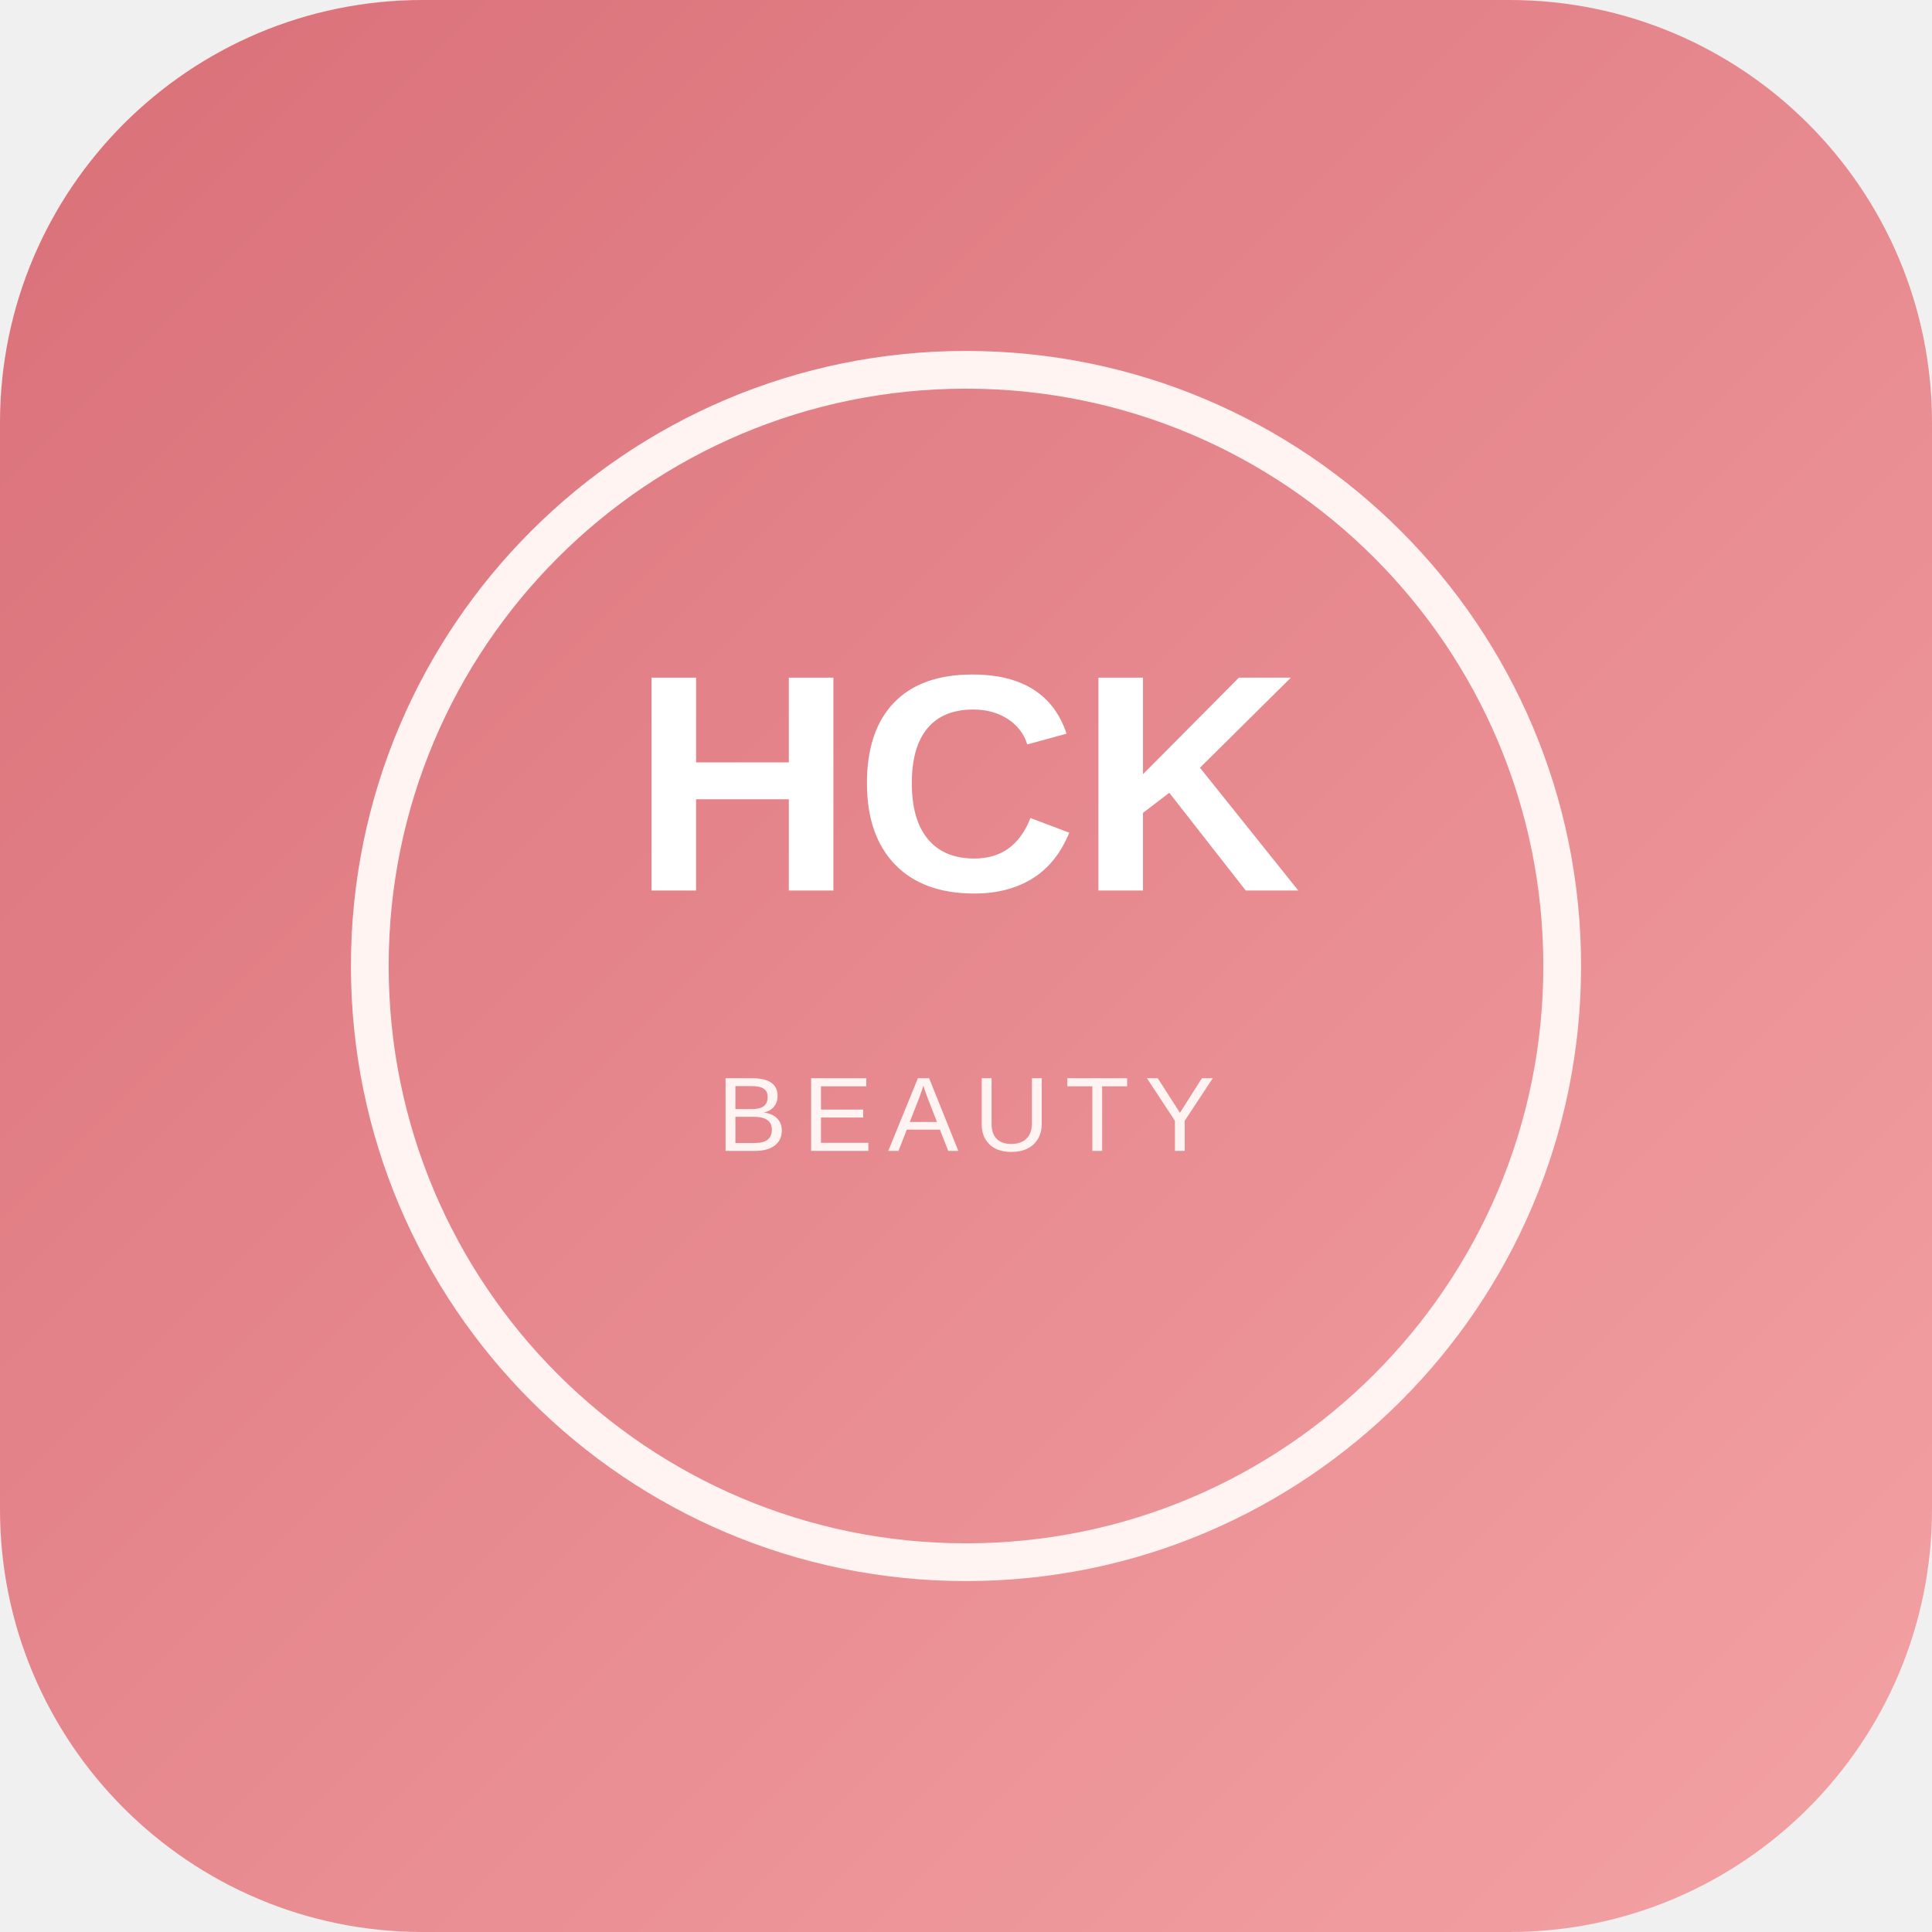
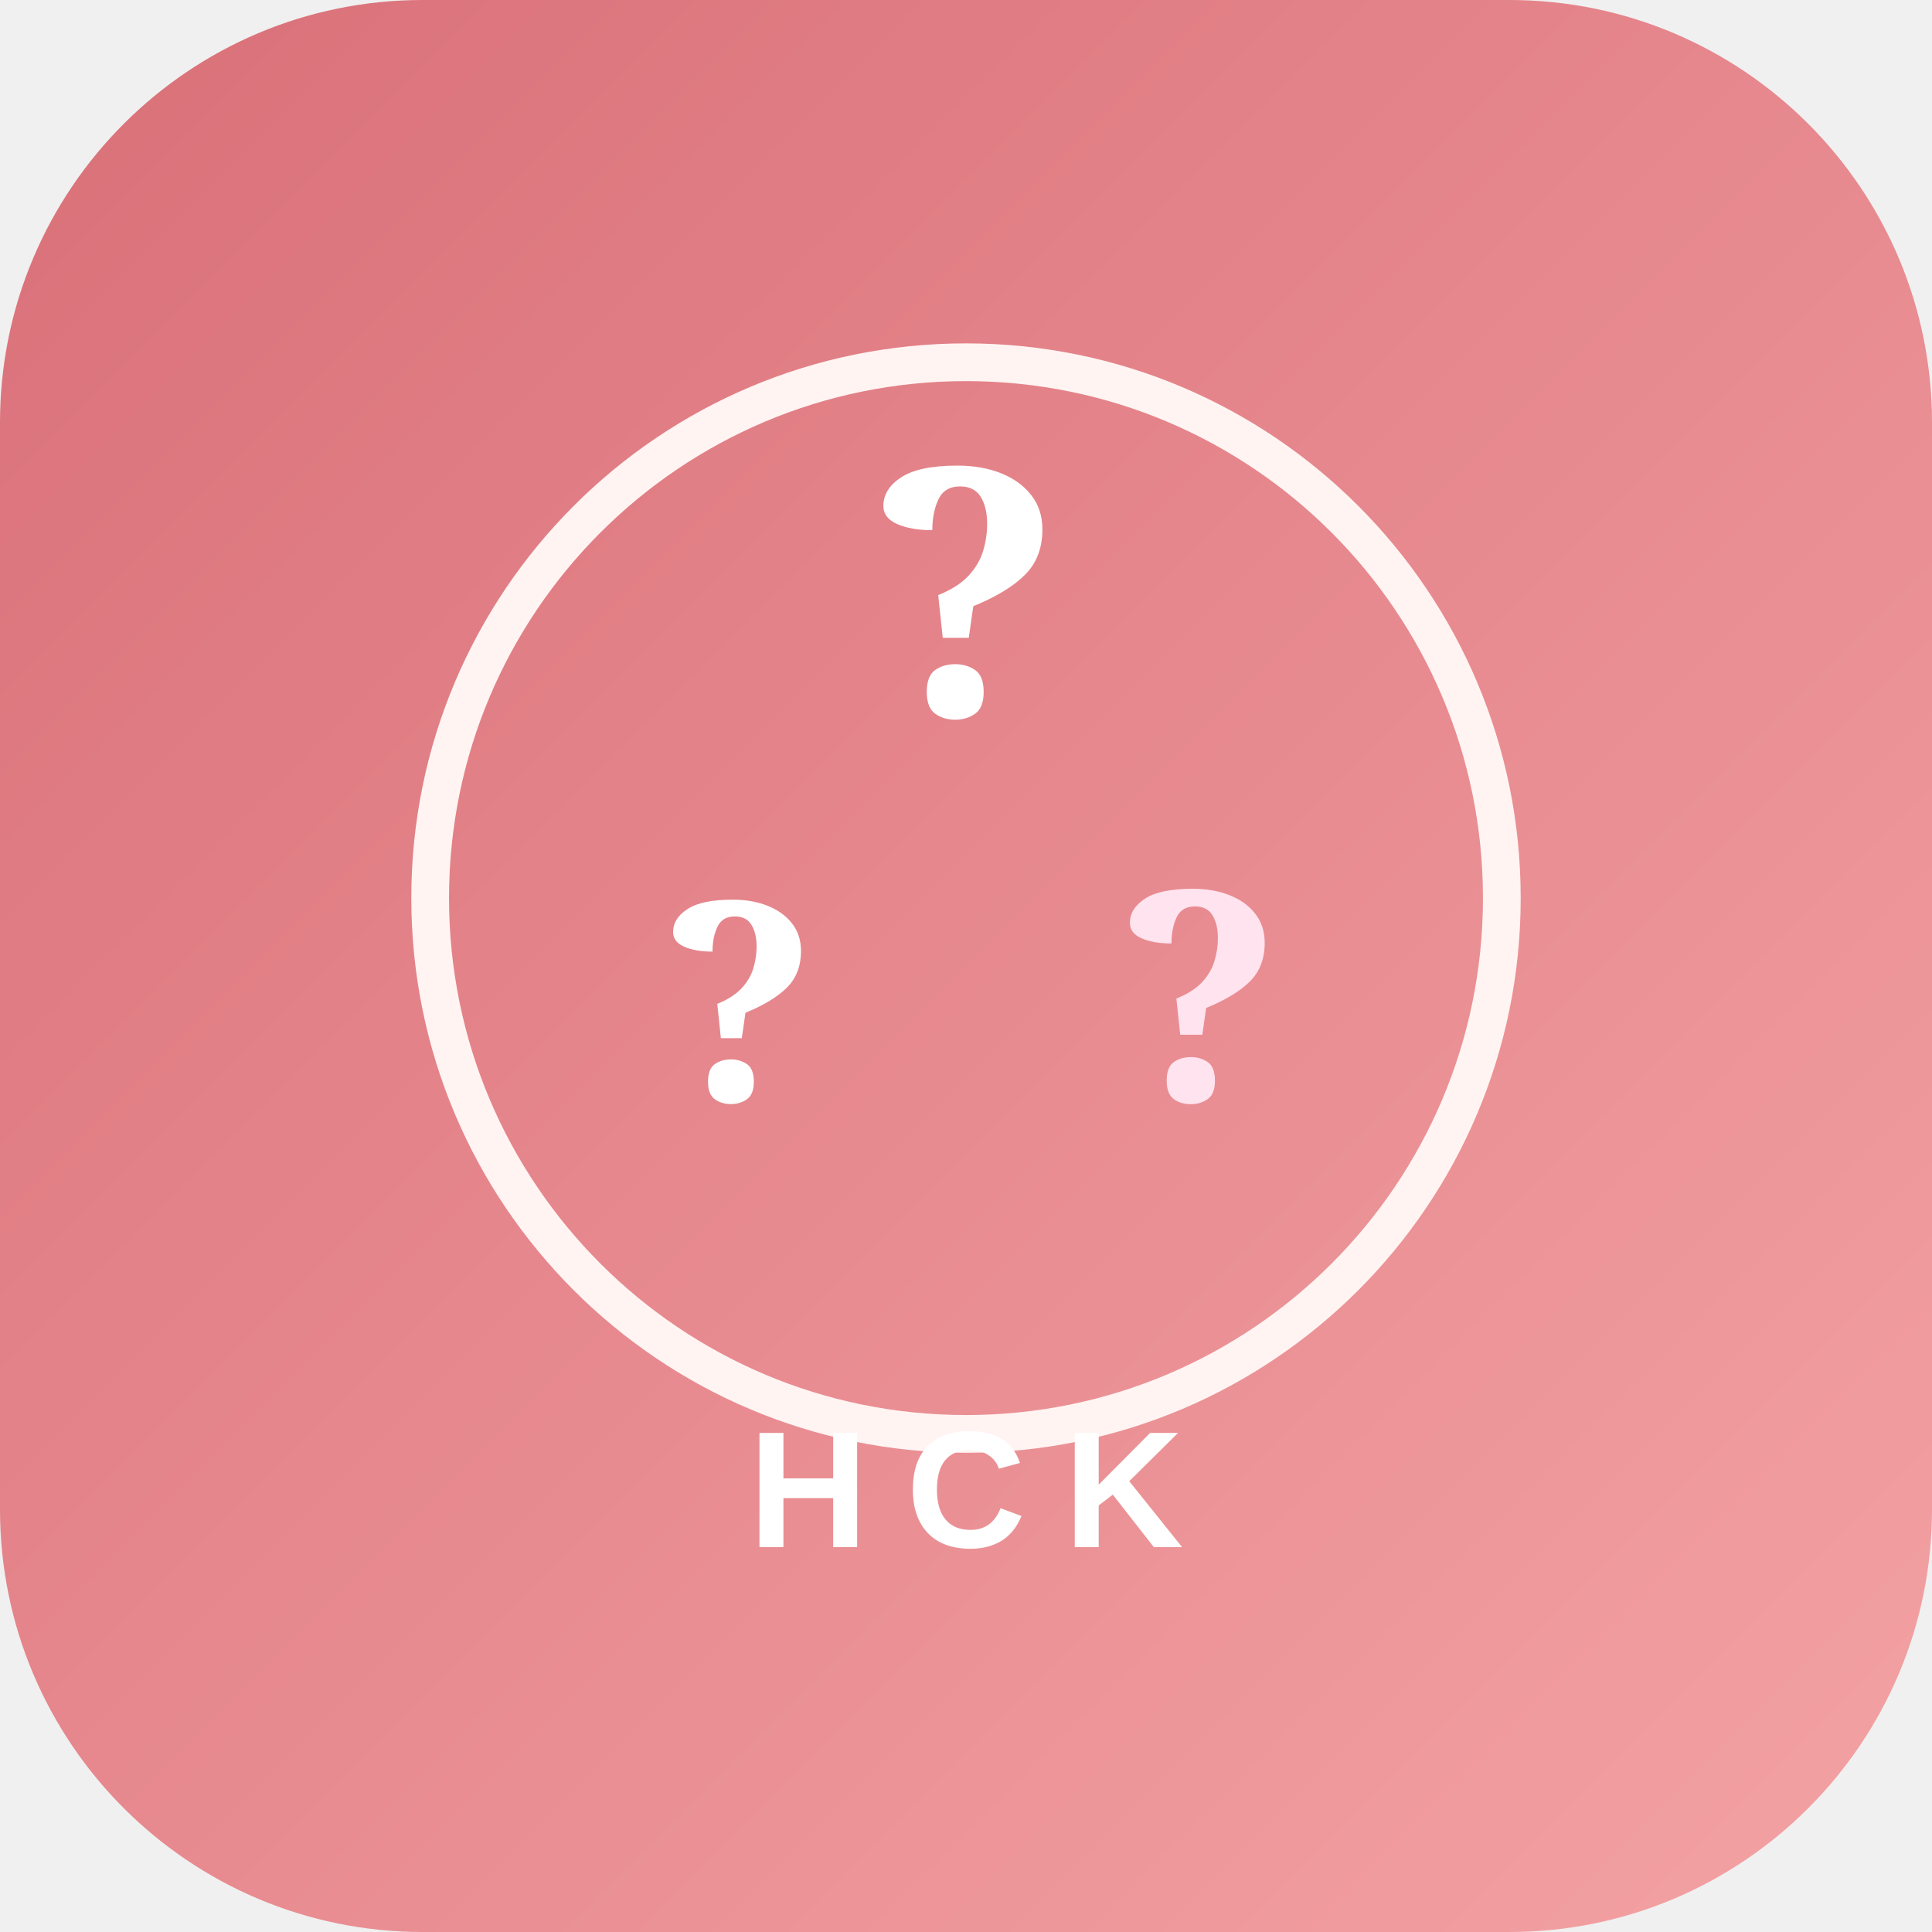
<svg xmlns="http://www.w3.org/2000/svg" viewBox="0 0 512 512">
  <defs>
    <linearGradient id="bg" x1="0" x2="1" y1="0" y2="1">
      <stop offset="0%" stop-color="#D96F78" />
      <stop offset="100%" stop-color="#F4A3A5" />
    </linearGradient>
  </defs>
  <rect width="512" height="512" rx="112" fill="url(#bg)" />
-   <circle cx="256" cy="256" r="158" fill="none" stroke="#FFF4F2" stroke-width="10" />
-   <text x="256" y="236" text-anchor="middle" fill="#ffffff" font-size="82" font-family="Arial, sans-serif" font-weight="700">HCK</text>
-   <text x="256" y="305" text-anchor="middle" fill="#FFF4F2" font-size="28" font-family="Arial, sans-serif" letter-spacing="4">BEAUTY</text>
+   <circle cx="256" cy="238" r="142" fill="none" stroke="#FFF4F2" stroke-width="10" />
+   <text x="256" y="190" text-anchor="middle" fill="#ffffff" font-size="92" font-family="serif" font-weight="800">?</text>
+   <text x="196" y="292" text-anchor="middle" fill="#ffffff" font-size="74" font-family="serif" font-weight="800">?</text>
+   <text x="318" y="292" text-anchor="middle" fill="#FFE3EF" font-size="78" font-family="serif" font-weight="800">?</text>
+   <text x="256" y="410" text-anchor="middle" fill="#ffffff" font-size="44" font-family="Arial, sans-serif" font-weight="700" letter-spacing="10">HCK</text>
</svg>
